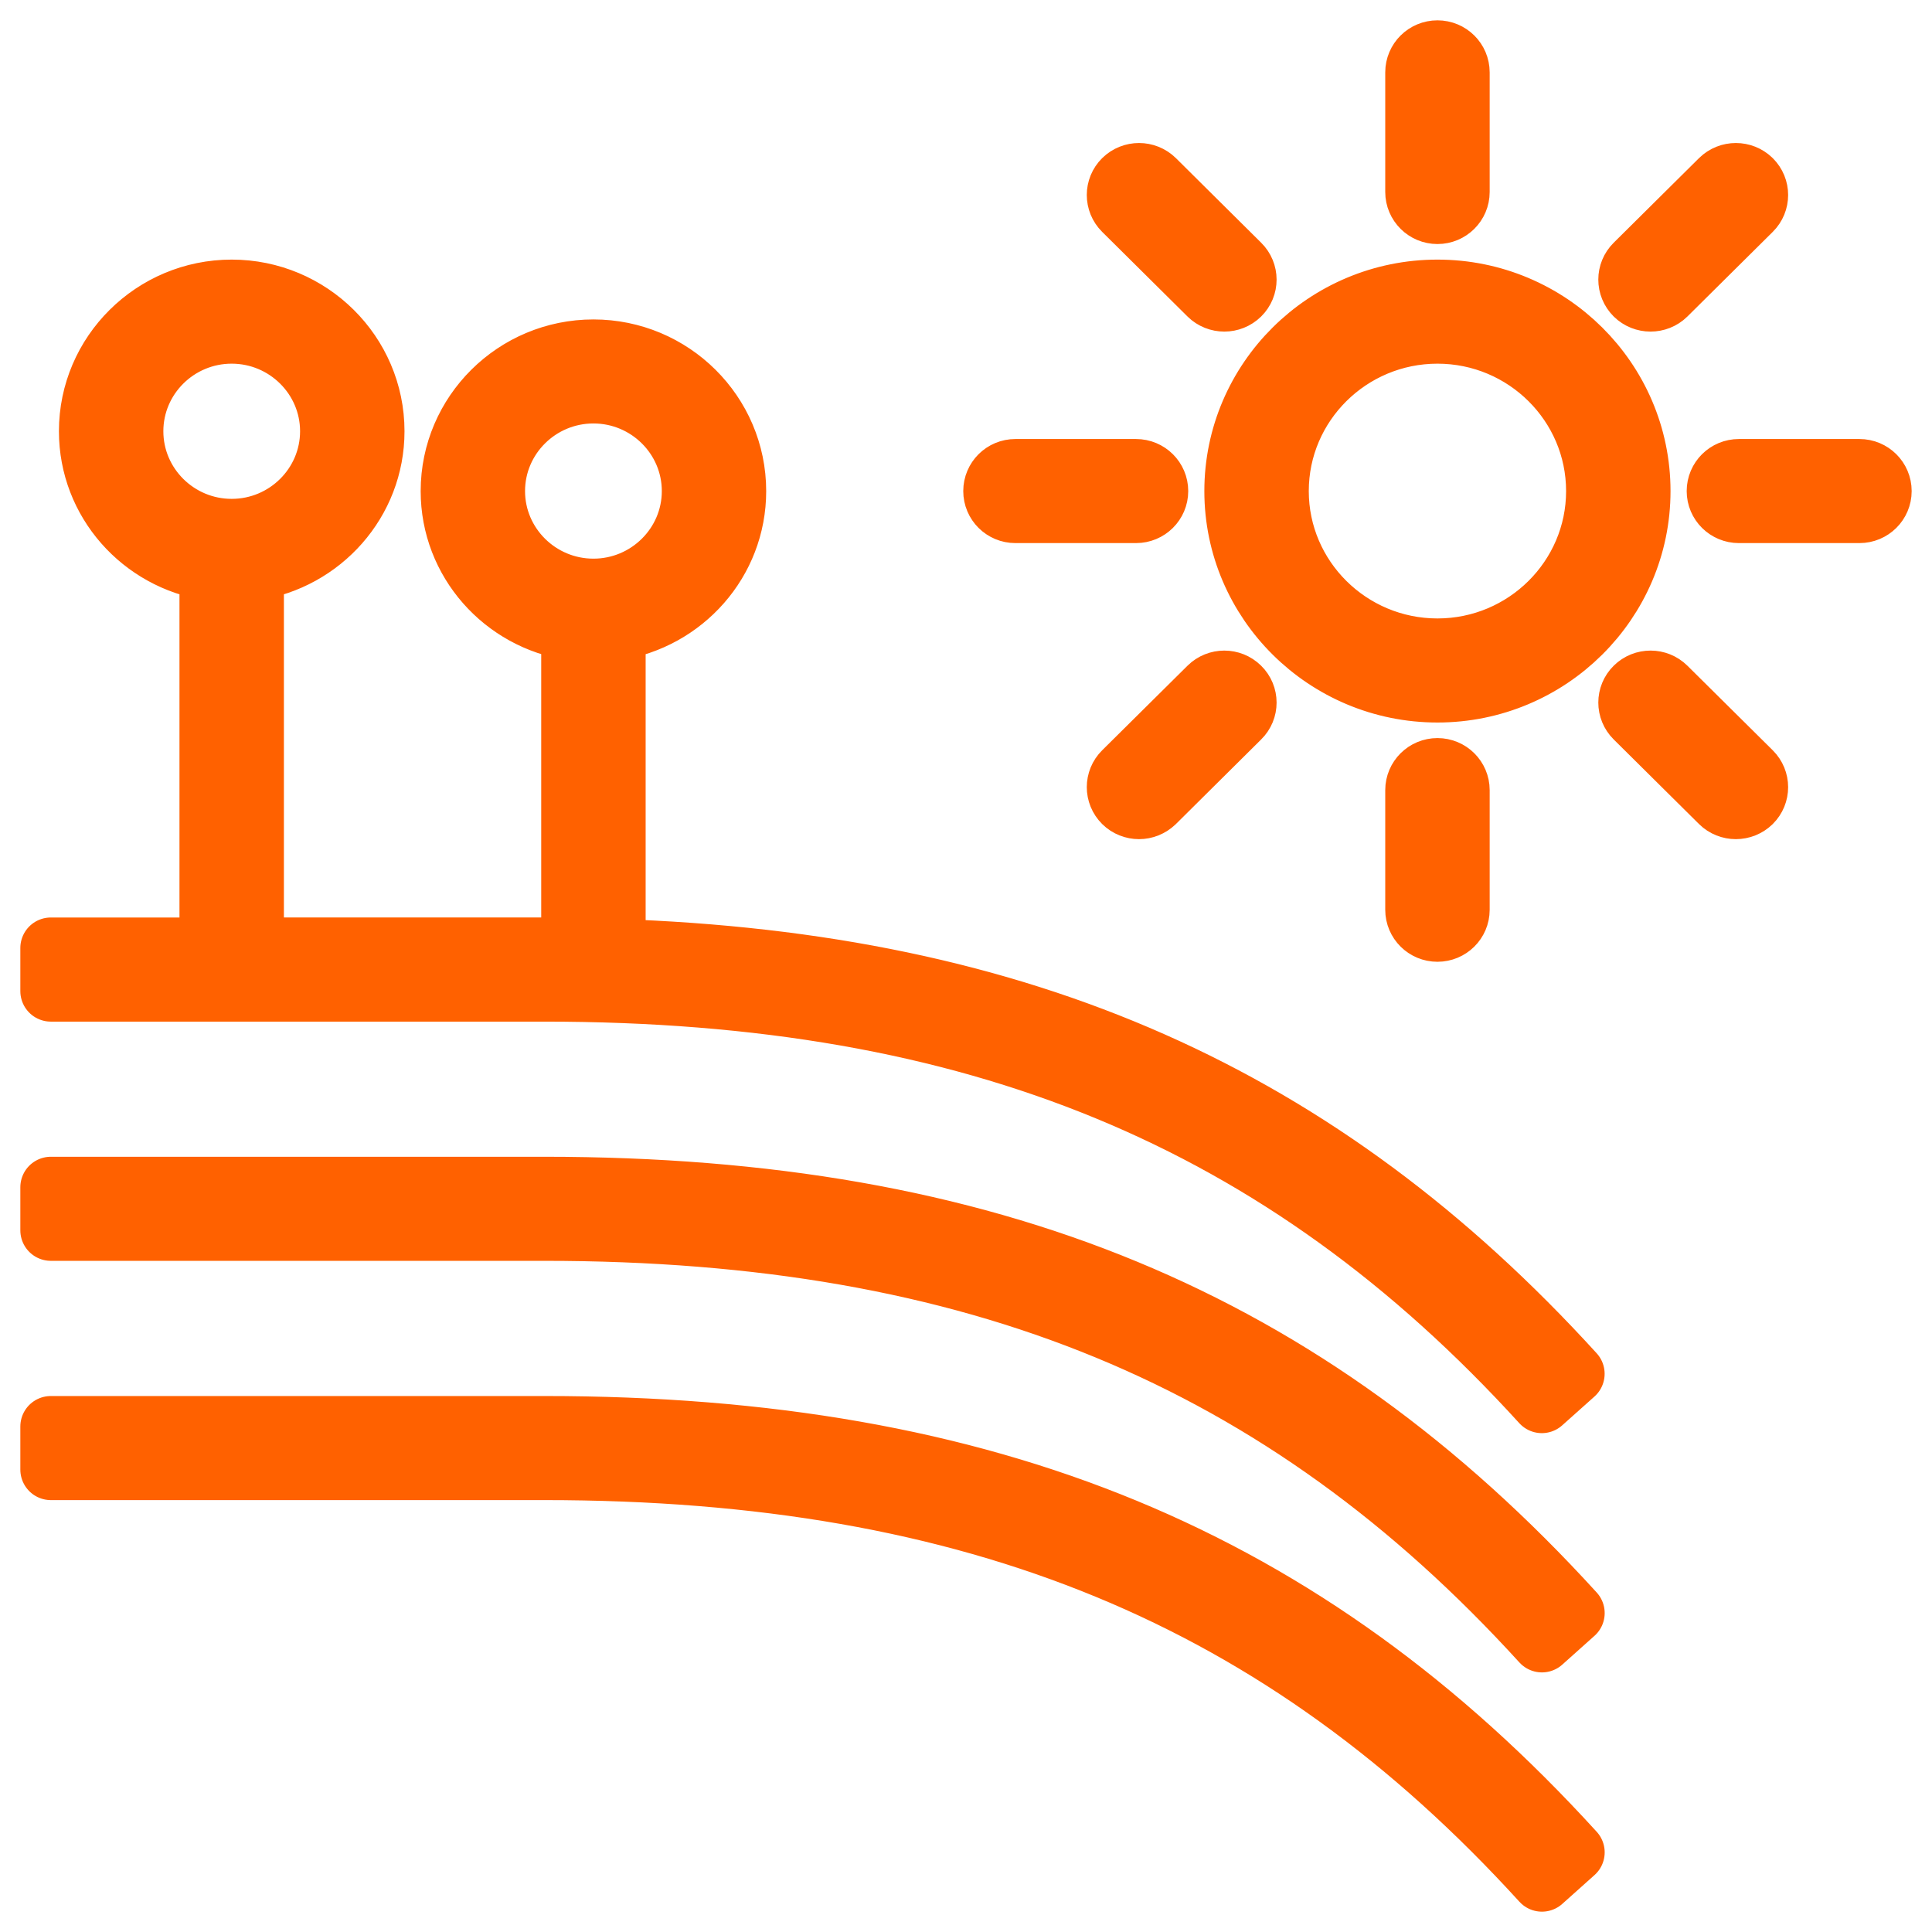
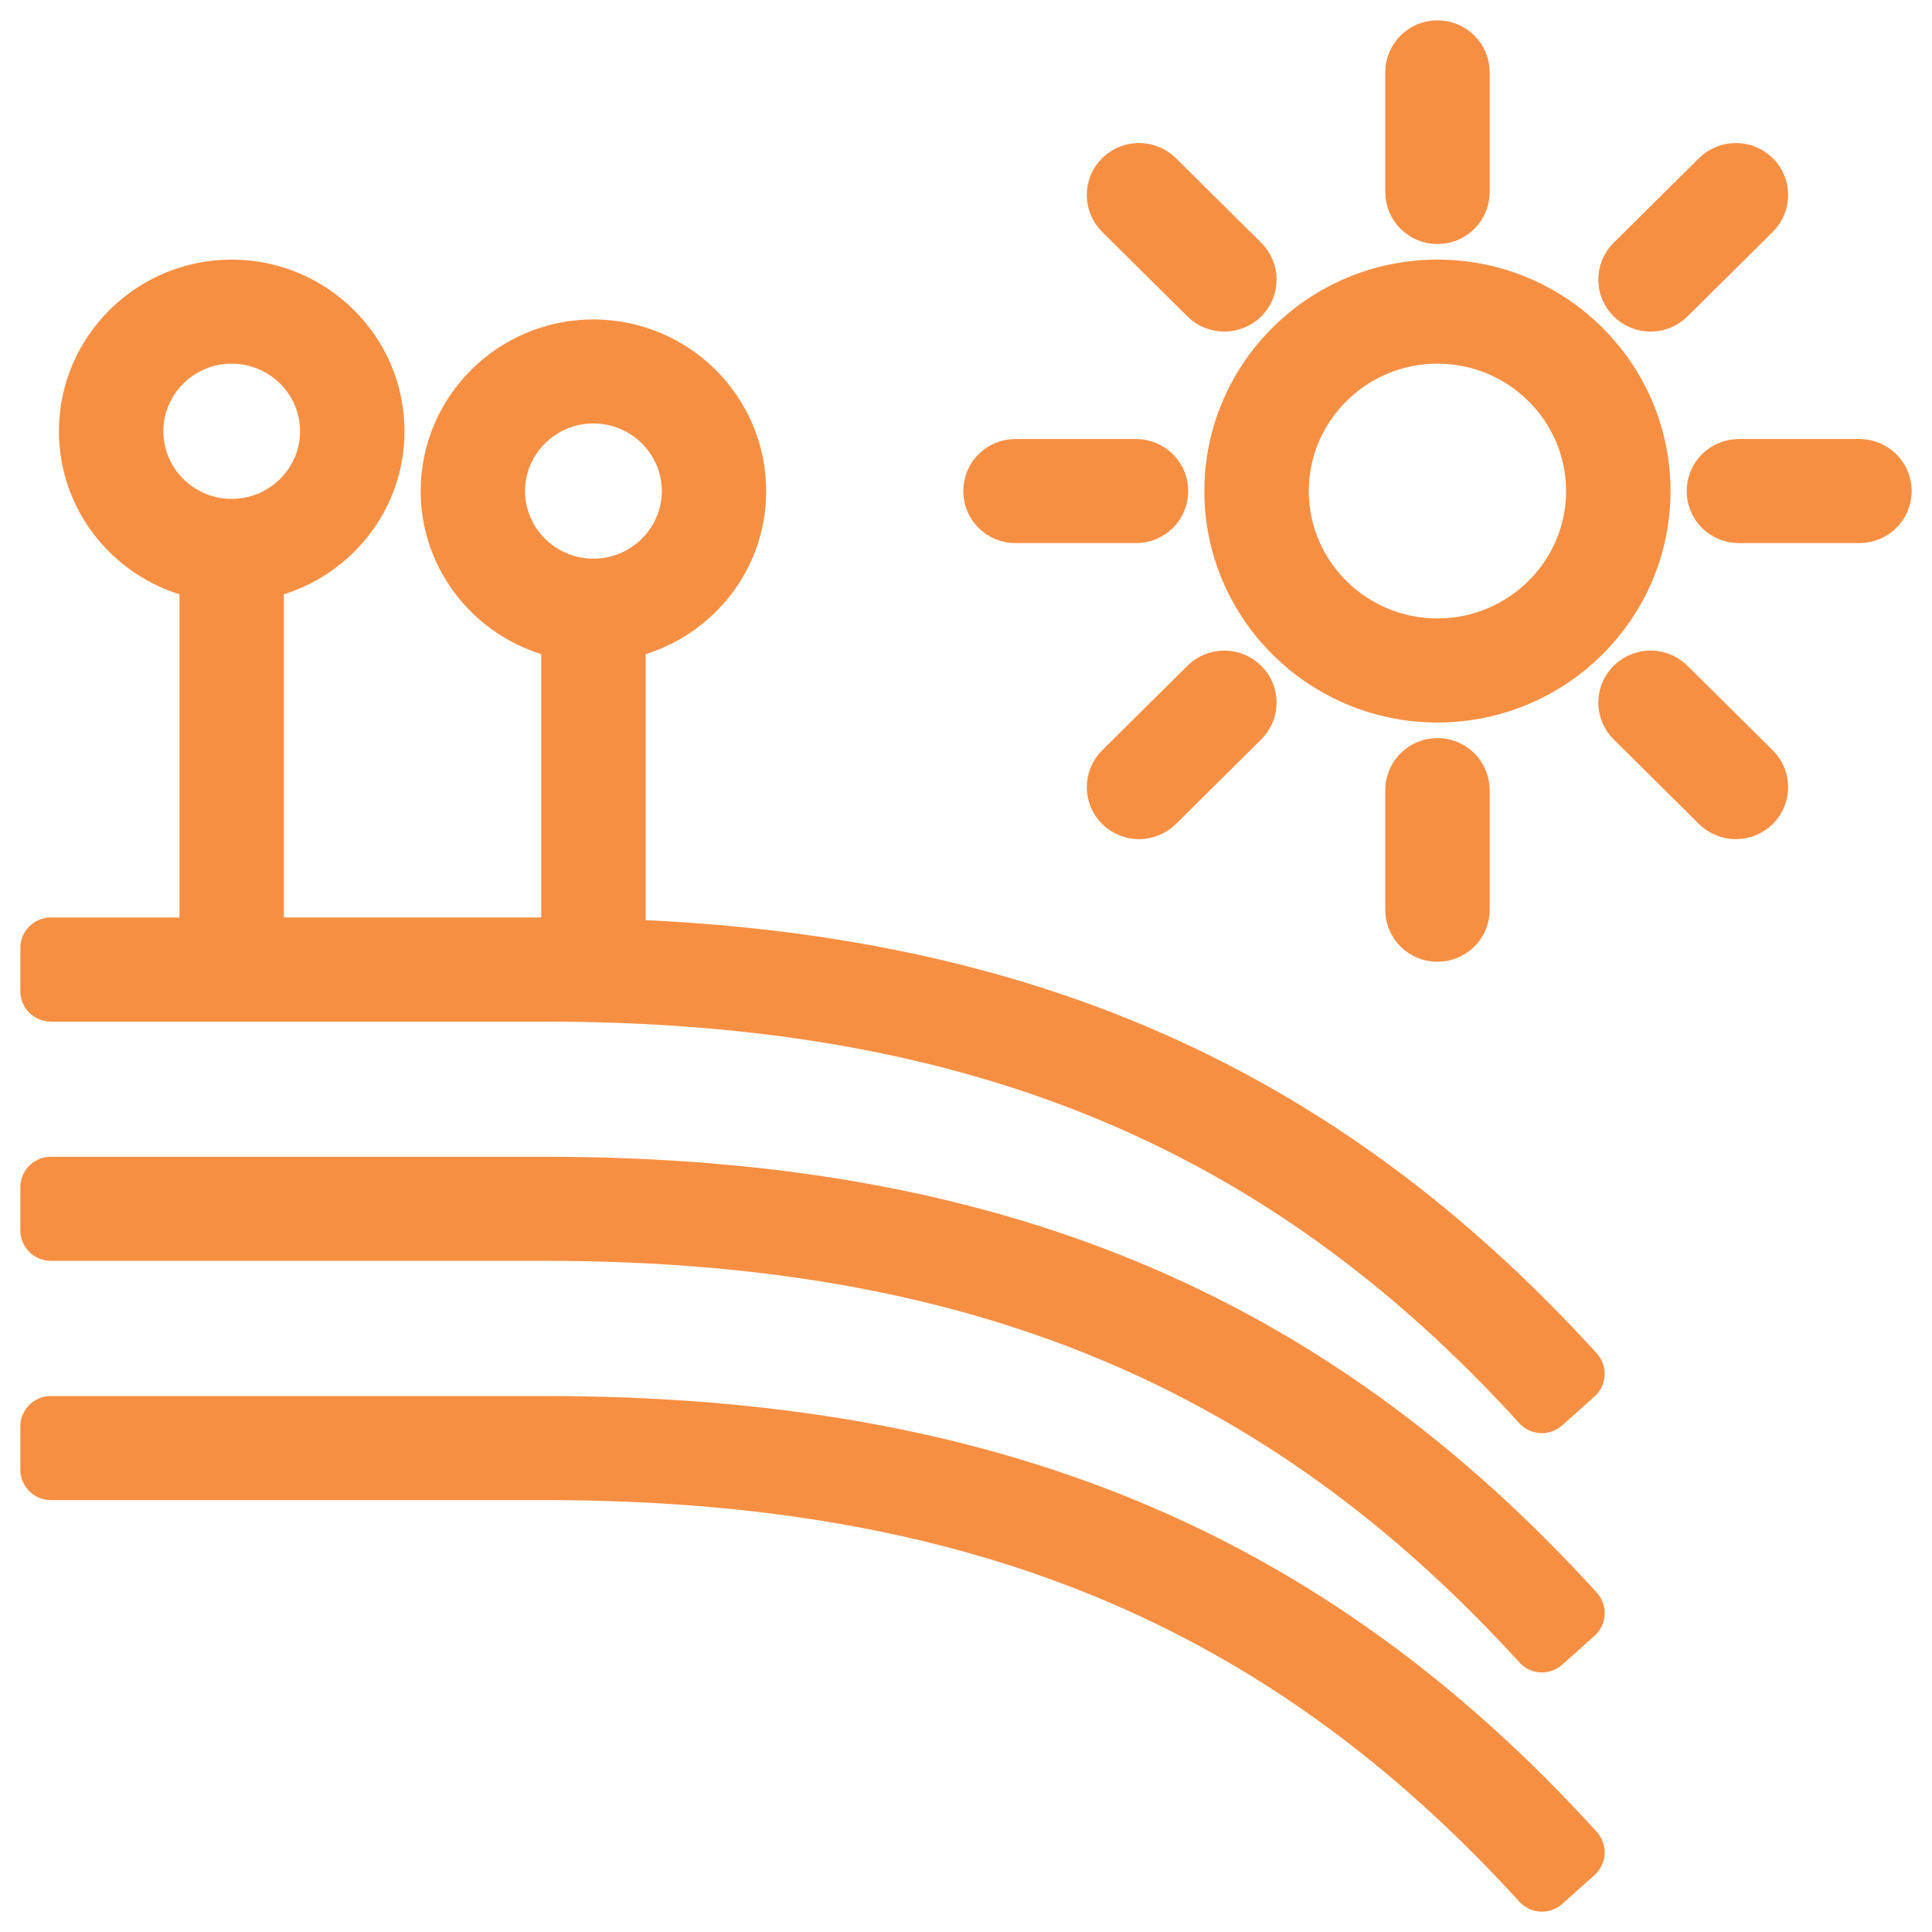
<svg xmlns="http://www.w3.org/2000/svg" width="38" height="38" viewBox="0 0 38 38" fill="none">
-   <path d="M12.099 18.674V12.393C13.439 12.187 14.47 11.046 14.47 9.66C14.47 8.129 13.215 6.883 11.672 6.883C10.129 6.883 8.874 8.128 8.874 9.659C8.874 11.044 9.905 12.187 11.245 12.391V18.656C11.065 18.654 10.889 18.645 10.707 18.645H4.984V11.215C6.324 11.009 7.356 9.868 7.356 8.482C7.356 6.952 6.1 5.706 4.557 5.706C3.015 5.706 1.759 6.952 1.759 8.482C1.759 9.868 2.791 11.01 4.13 11.215V18.646H1V19.494H4.555H4.557H4.56H10.707C19.178 19.494 25.23 21.991 30.326 27.588L30.961 27.021C25.972 21.543 20.11 18.939 12.099 18.674ZM2.613 8.482C2.613 7.419 3.485 6.553 4.557 6.553C5.629 6.553 6.502 7.419 6.502 8.482C6.502 9.546 5.629 10.412 4.557 10.412C3.485 10.412 2.613 9.546 2.613 8.482ZM9.727 9.659C9.727 8.595 10.6 7.729 11.672 7.729C12.744 7.729 13.617 8.595 13.617 9.659C13.617 10.722 12.744 11.588 11.672 11.588C10.6 11.588 9.727 10.722 9.727 9.659ZM30.962 36.433L30.328 37C25.23 31.401 19.179 28.905 10.708 28.905H1V28.058H10.707C19.44 28.058 25.687 30.641 30.962 36.433ZM30.962 31.727L30.328 32.294C25.23 26.696 19.179 24.199 10.708 24.199H1V23.352H10.707C19.44 23.352 25.687 25.936 30.962 31.727ZM28.273 13.611C26.076 13.611 24.288 11.838 24.288 9.659C24.288 7.479 26.076 5.706 28.273 5.706C30.47 5.706 32.257 7.479 32.257 9.659C32.257 11.838 30.47 13.611 28.273 13.611ZM28.273 6.553C26.546 6.553 25.142 7.947 25.142 9.659C25.142 11.37 26.546 12.764 28.273 12.764C29.999 12.764 31.403 11.371 31.403 9.659C31.403 7.946 29.999 6.553 28.273 6.553ZM28.273 4.2C28.037 4.2 27.846 4.01 27.846 3.776V1.424C27.846 1.189 28.037 1 28.273 1C28.509 1 28.7 1.189 28.7 1.424V3.776C28.7 4.01 28.509 4.2 28.273 4.2ZM24.081 5.922C23.972 5.922 23.862 5.881 23.779 5.799L22.101 4.135C21.934 3.969 21.934 3.701 22.101 3.536C22.268 3.372 22.538 3.372 22.706 3.536L24.383 5.2C24.551 5.366 24.551 5.634 24.383 5.799C24.299 5.881 24.19 5.922 24.081 5.922ZM22.344 10.082H19.972C19.736 10.082 19.546 9.893 19.546 9.659C19.546 9.424 19.736 9.235 19.972 9.235H22.344C22.58 9.235 22.771 9.424 22.771 9.659C22.771 9.893 22.58 10.082 22.344 10.082ZM22.403 15.905C22.294 15.905 22.184 15.864 22.101 15.782C21.934 15.616 21.934 15.348 22.101 15.183L23.779 13.52C23.946 13.355 24.216 13.355 24.383 13.52C24.551 13.684 24.551 13.954 24.383 14.118L22.706 15.782C22.621 15.863 22.512 15.905 22.403 15.905ZM28.273 18.317C28.037 18.317 27.846 18.128 27.846 17.894V15.541C27.846 15.307 28.037 15.117 28.273 15.117C28.509 15.117 28.7 15.307 28.7 15.541V17.894C28.7 18.128 28.509 18.317 28.273 18.317ZM34.142 15.905C34.033 15.905 33.923 15.864 33.84 15.782L32.162 14.118C31.995 13.953 31.995 13.684 32.162 13.52C32.329 13.355 32.6 13.355 32.767 13.52L34.445 15.183C34.612 15.349 34.612 15.617 34.445 15.782C34.362 15.863 34.251 15.905 34.142 15.905ZM36.573 10.082H34.202C33.966 10.082 33.775 9.893 33.775 9.659C33.775 9.424 33.966 9.235 34.202 9.235H36.573C36.809 9.235 37 9.424 37 9.659C37 9.893 36.809 10.082 36.573 10.082ZM32.464 5.922C32.355 5.922 32.245 5.881 32.162 5.799C31.995 5.633 31.995 5.365 32.162 5.2L33.84 3.536C34.007 3.372 34.278 3.372 34.445 3.536C34.612 3.701 34.612 3.97 34.445 4.135L32.767 5.799C32.684 5.881 32.574 5.922 32.464 5.922Z" stroke="#FF6100" stroke-width="1.2" stroke-linejoin="round" />
+   <path d="M12.099 18.674V12.393C13.439 12.187 14.47 11.046 14.47 9.66C14.47 8.129 13.215 6.883 11.672 6.883C10.129 6.883 8.874 8.128 8.874 9.659C8.874 11.044 9.905 12.187 11.245 12.391V18.656C11.065 18.654 10.889 18.645 10.707 18.645H4.984V11.215C6.324 11.009 7.356 9.868 7.356 8.482C7.356 6.952 6.1 5.706 4.557 5.706C3.015 5.706 1.759 6.952 1.759 8.482C1.759 9.868 2.791 11.01 4.13 11.215V18.646H1V19.494H4.555H4.557H4.56H10.707C19.178 19.494 25.23 21.991 30.326 27.588L30.961 27.021C25.972 21.543 20.11 18.939 12.099 18.674ZM2.613 8.482C2.613 7.419 3.485 6.553 4.557 6.553C5.629 6.553 6.502 7.419 6.502 8.482C6.502 9.546 5.629 10.412 4.557 10.412C3.485 10.412 2.613 9.546 2.613 8.482ZM9.727 9.659C9.727 8.595 10.6 7.729 11.672 7.729C12.744 7.729 13.617 8.595 13.617 9.659C13.617 10.722 12.744 11.588 11.672 11.588C10.6 11.588 9.727 10.722 9.727 9.659ZM30.962 36.433L30.328 37C25.23 31.401 19.179 28.905 10.708 28.905H1V28.058H10.707C19.44 28.058 25.687 30.641 30.962 36.433ZM30.962 31.727L30.328 32.294C25.23 26.696 19.179 24.199 10.708 24.199H1V23.352H10.707C19.44 23.352 25.687 25.936 30.962 31.727ZM28.273 13.611C26.076 13.611 24.288 11.838 24.288 9.659C24.288 7.479 26.076 5.706 28.273 5.706C30.47 5.706 32.257 7.479 32.257 9.659C32.257 11.838 30.47 13.611 28.273 13.611ZM28.273 6.553C26.546 6.553 25.142 7.947 25.142 9.659C25.142 11.37 26.546 12.764 28.273 12.764C29.999 12.764 31.403 11.371 31.403 9.659C31.403 7.946 29.999 6.553 28.273 6.553ZM28.273 4.2C28.037 4.2 27.846 4.01 27.846 3.776V1.424C27.846 1.189 28.037 1 28.273 1C28.509 1 28.7 1.189 28.7 1.424V3.776C28.7 4.01 28.509 4.2 28.273 4.2ZM24.081 5.922C23.972 5.922 23.862 5.881 23.779 5.799L22.101 4.135C21.934 3.969 21.934 3.701 22.101 3.536C22.268 3.372 22.538 3.372 22.706 3.536L24.383 5.2C24.551 5.366 24.551 5.634 24.383 5.799C24.299 5.881 24.19 5.922 24.081 5.922ZM22.344 10.082H19.972C19.736 10.082 19.546 9.893 19.546 9.659C19.546 9.424 19.736 9.235 19.972 9.235H22.344C22.58 9.235 22.771 9.424 22.771 9.659C22.771 9.893 22.58 10.082 22.344 10.082ZM22.403 15.905C22.294 15.905 22.184 15.864 22.101 15.782C21.934 15.616 21.934 15.348 22.101 15.183L23.779 13.52C23.946 13.355 24.216 13.355 24.383 13.52C24.551 13.684 24.551 13.954 24.383 14.118L22.706 15.782C22.621 15.863 22.512 15.905 22.403 15.905ZM28.273 18.317C28.037 18.317 27.846 18.128 27.846 17.894V15.541C27.846 15.307 28.037 15.117 28.273 15.117C28.509 15.117 28.7 15.307 28.7 15.541V17.894C28.7 18.128 28.509 18.317 28.273 18.317ZM34.142 15.905C34.033 15.905 33.923 15.864 33.84 15.782L32.162 14.118C31.995 13.953 31.995 13.684 32.162 13.52C32.329 13.355 32.6 13.355 32.767 13.52L34.445 15.183C34.612 15.349 34.612 15.617 34.445 15.782C34.362 15.863 34.251 15.905 34.142 15.905ZM36.573 10.082H34.202C33.966 10.082 33.775 9.893 33.775 9.659C33.775 9.424 33.966 9.235 34.202 9.235H36.573C36.809 9.235 37 9.424 37 9.659C37 9.893 36.809 10.082 36.573 10.082ZM32.464 5.922C32.355 5.922 32.245 5.881 32.162 5.799C31.995 5.633 31.995 5.365 32.162 5.2L33.84 3.536C34.007 3.372 34.278 3.372 34.445 3.536C34.612 3.701 34.612 3.97 34.445 4.135L32.767 5.799C32.684 5.881 32.574 5.922 32.464 5.922Z" stroke="#F78F43" stroke-width="1.2" stroke-linejoin="round" />
</svg>
